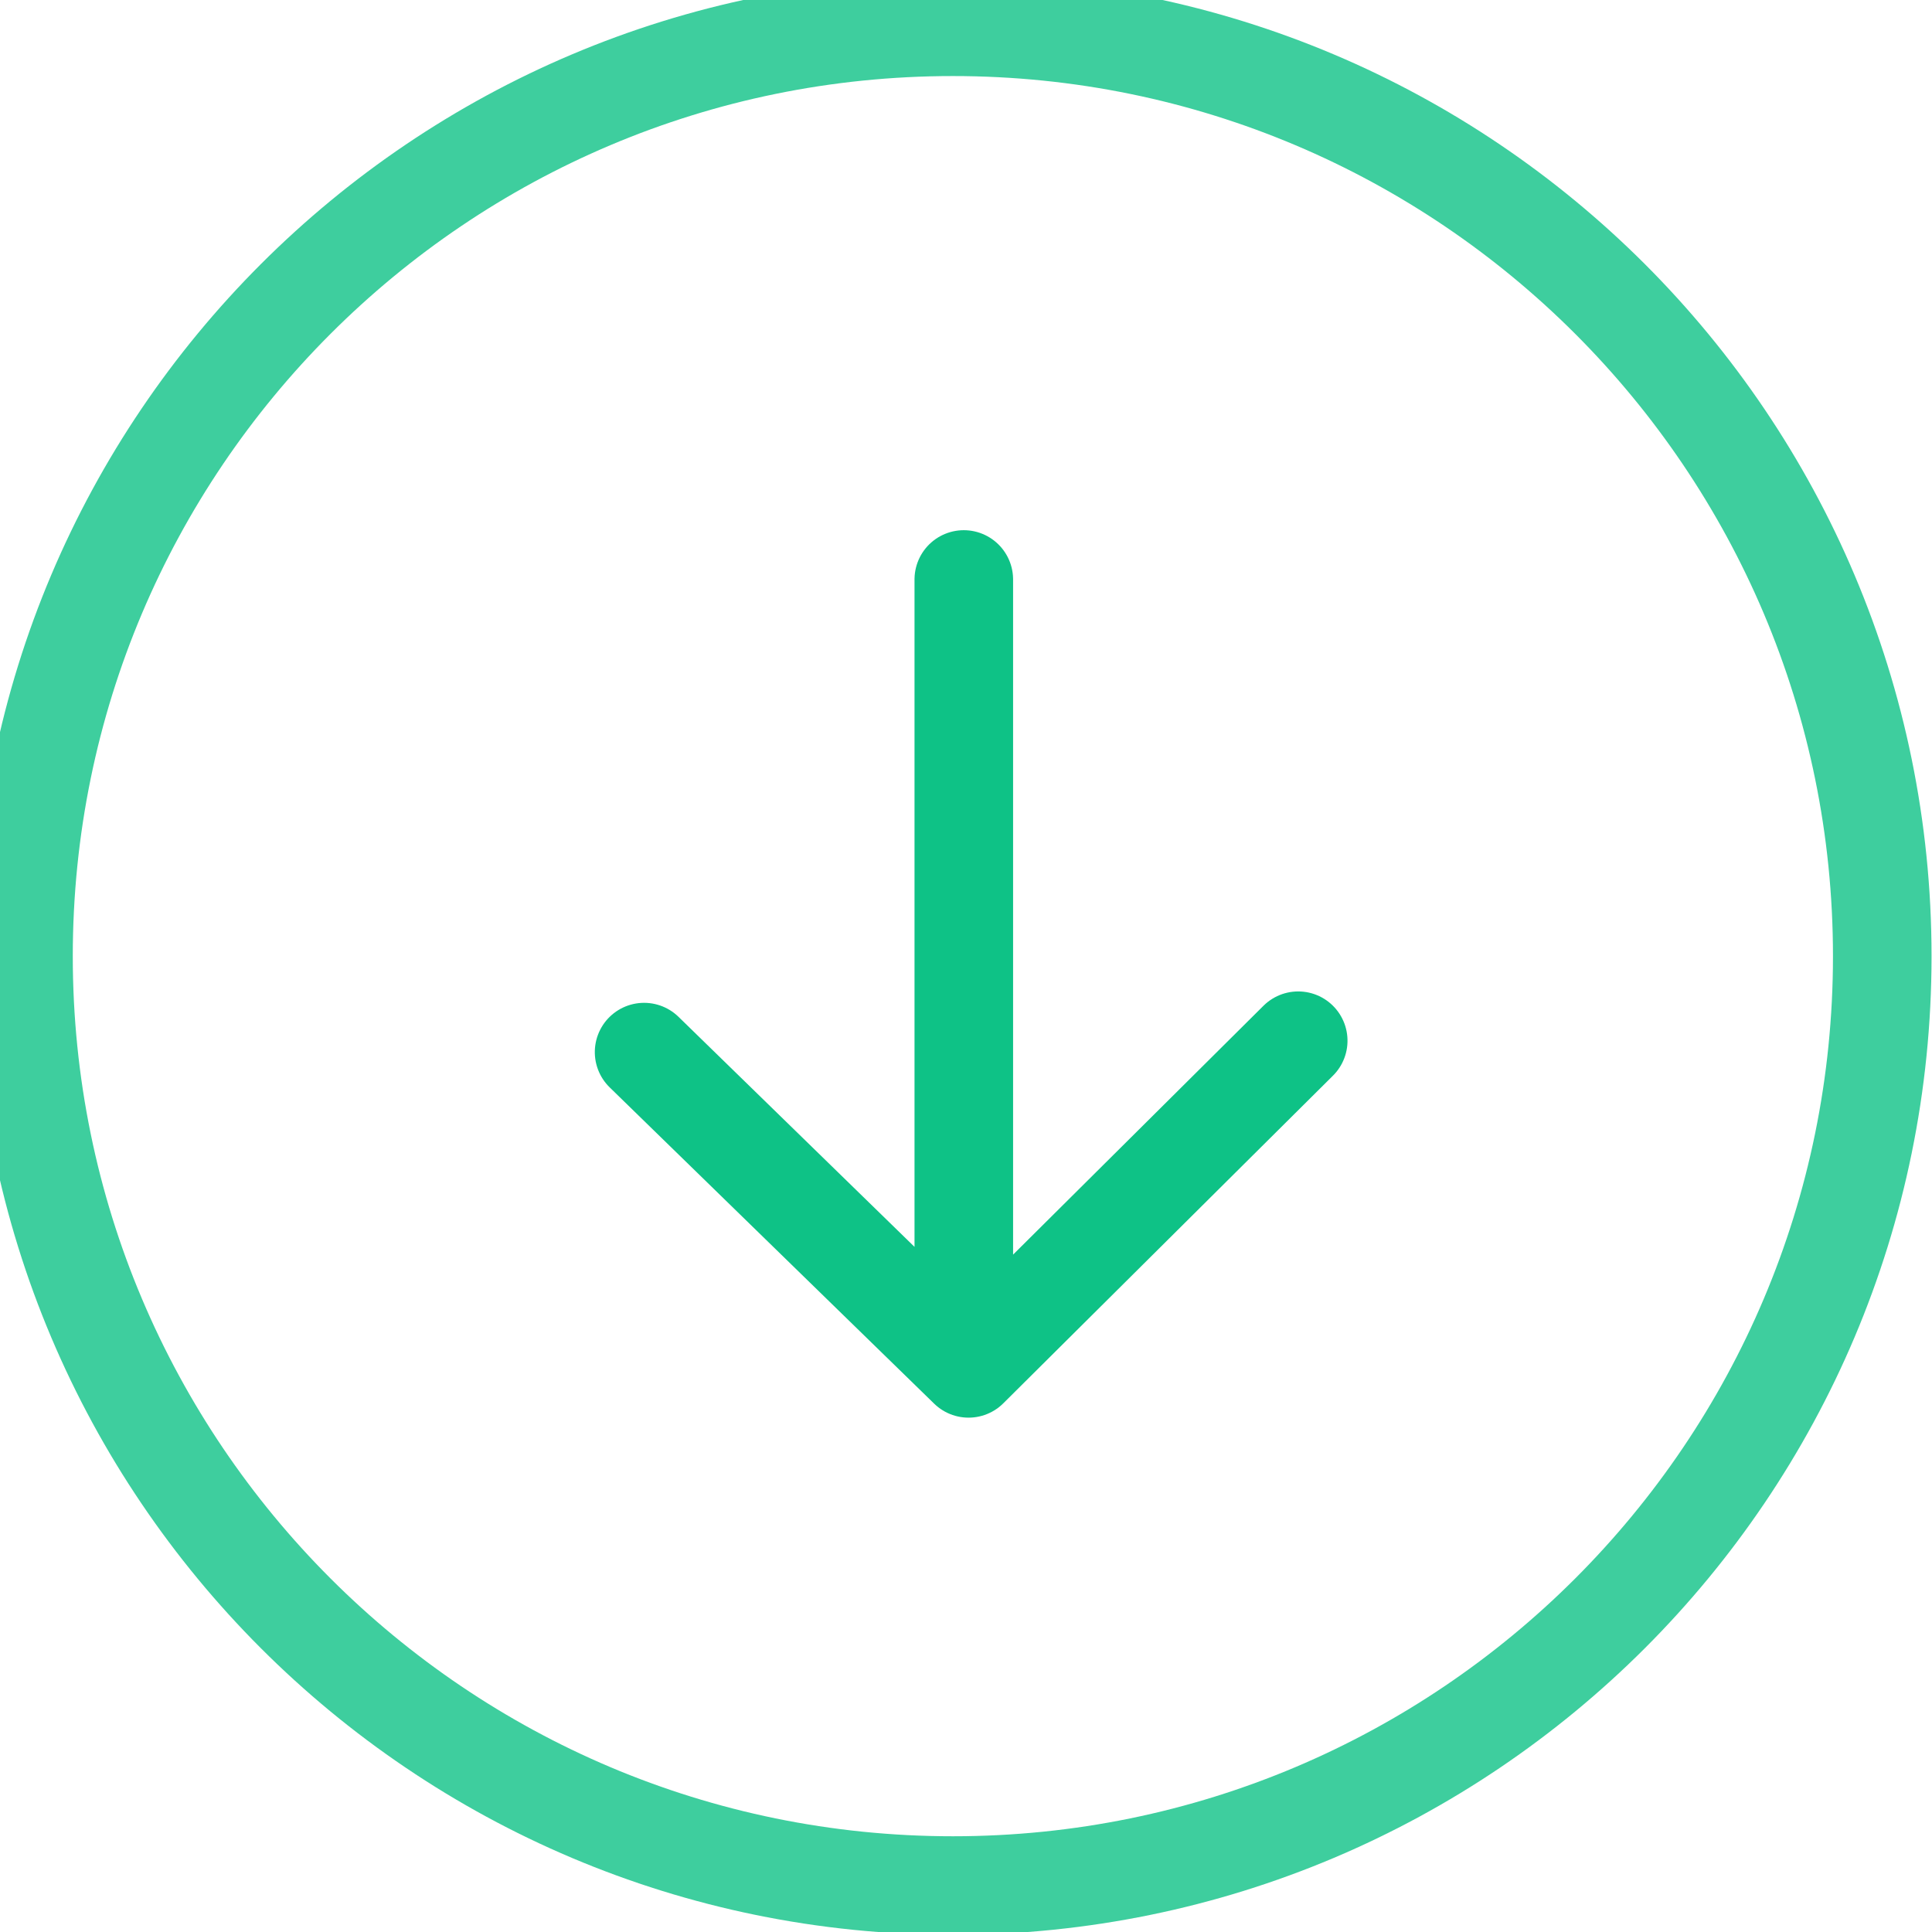
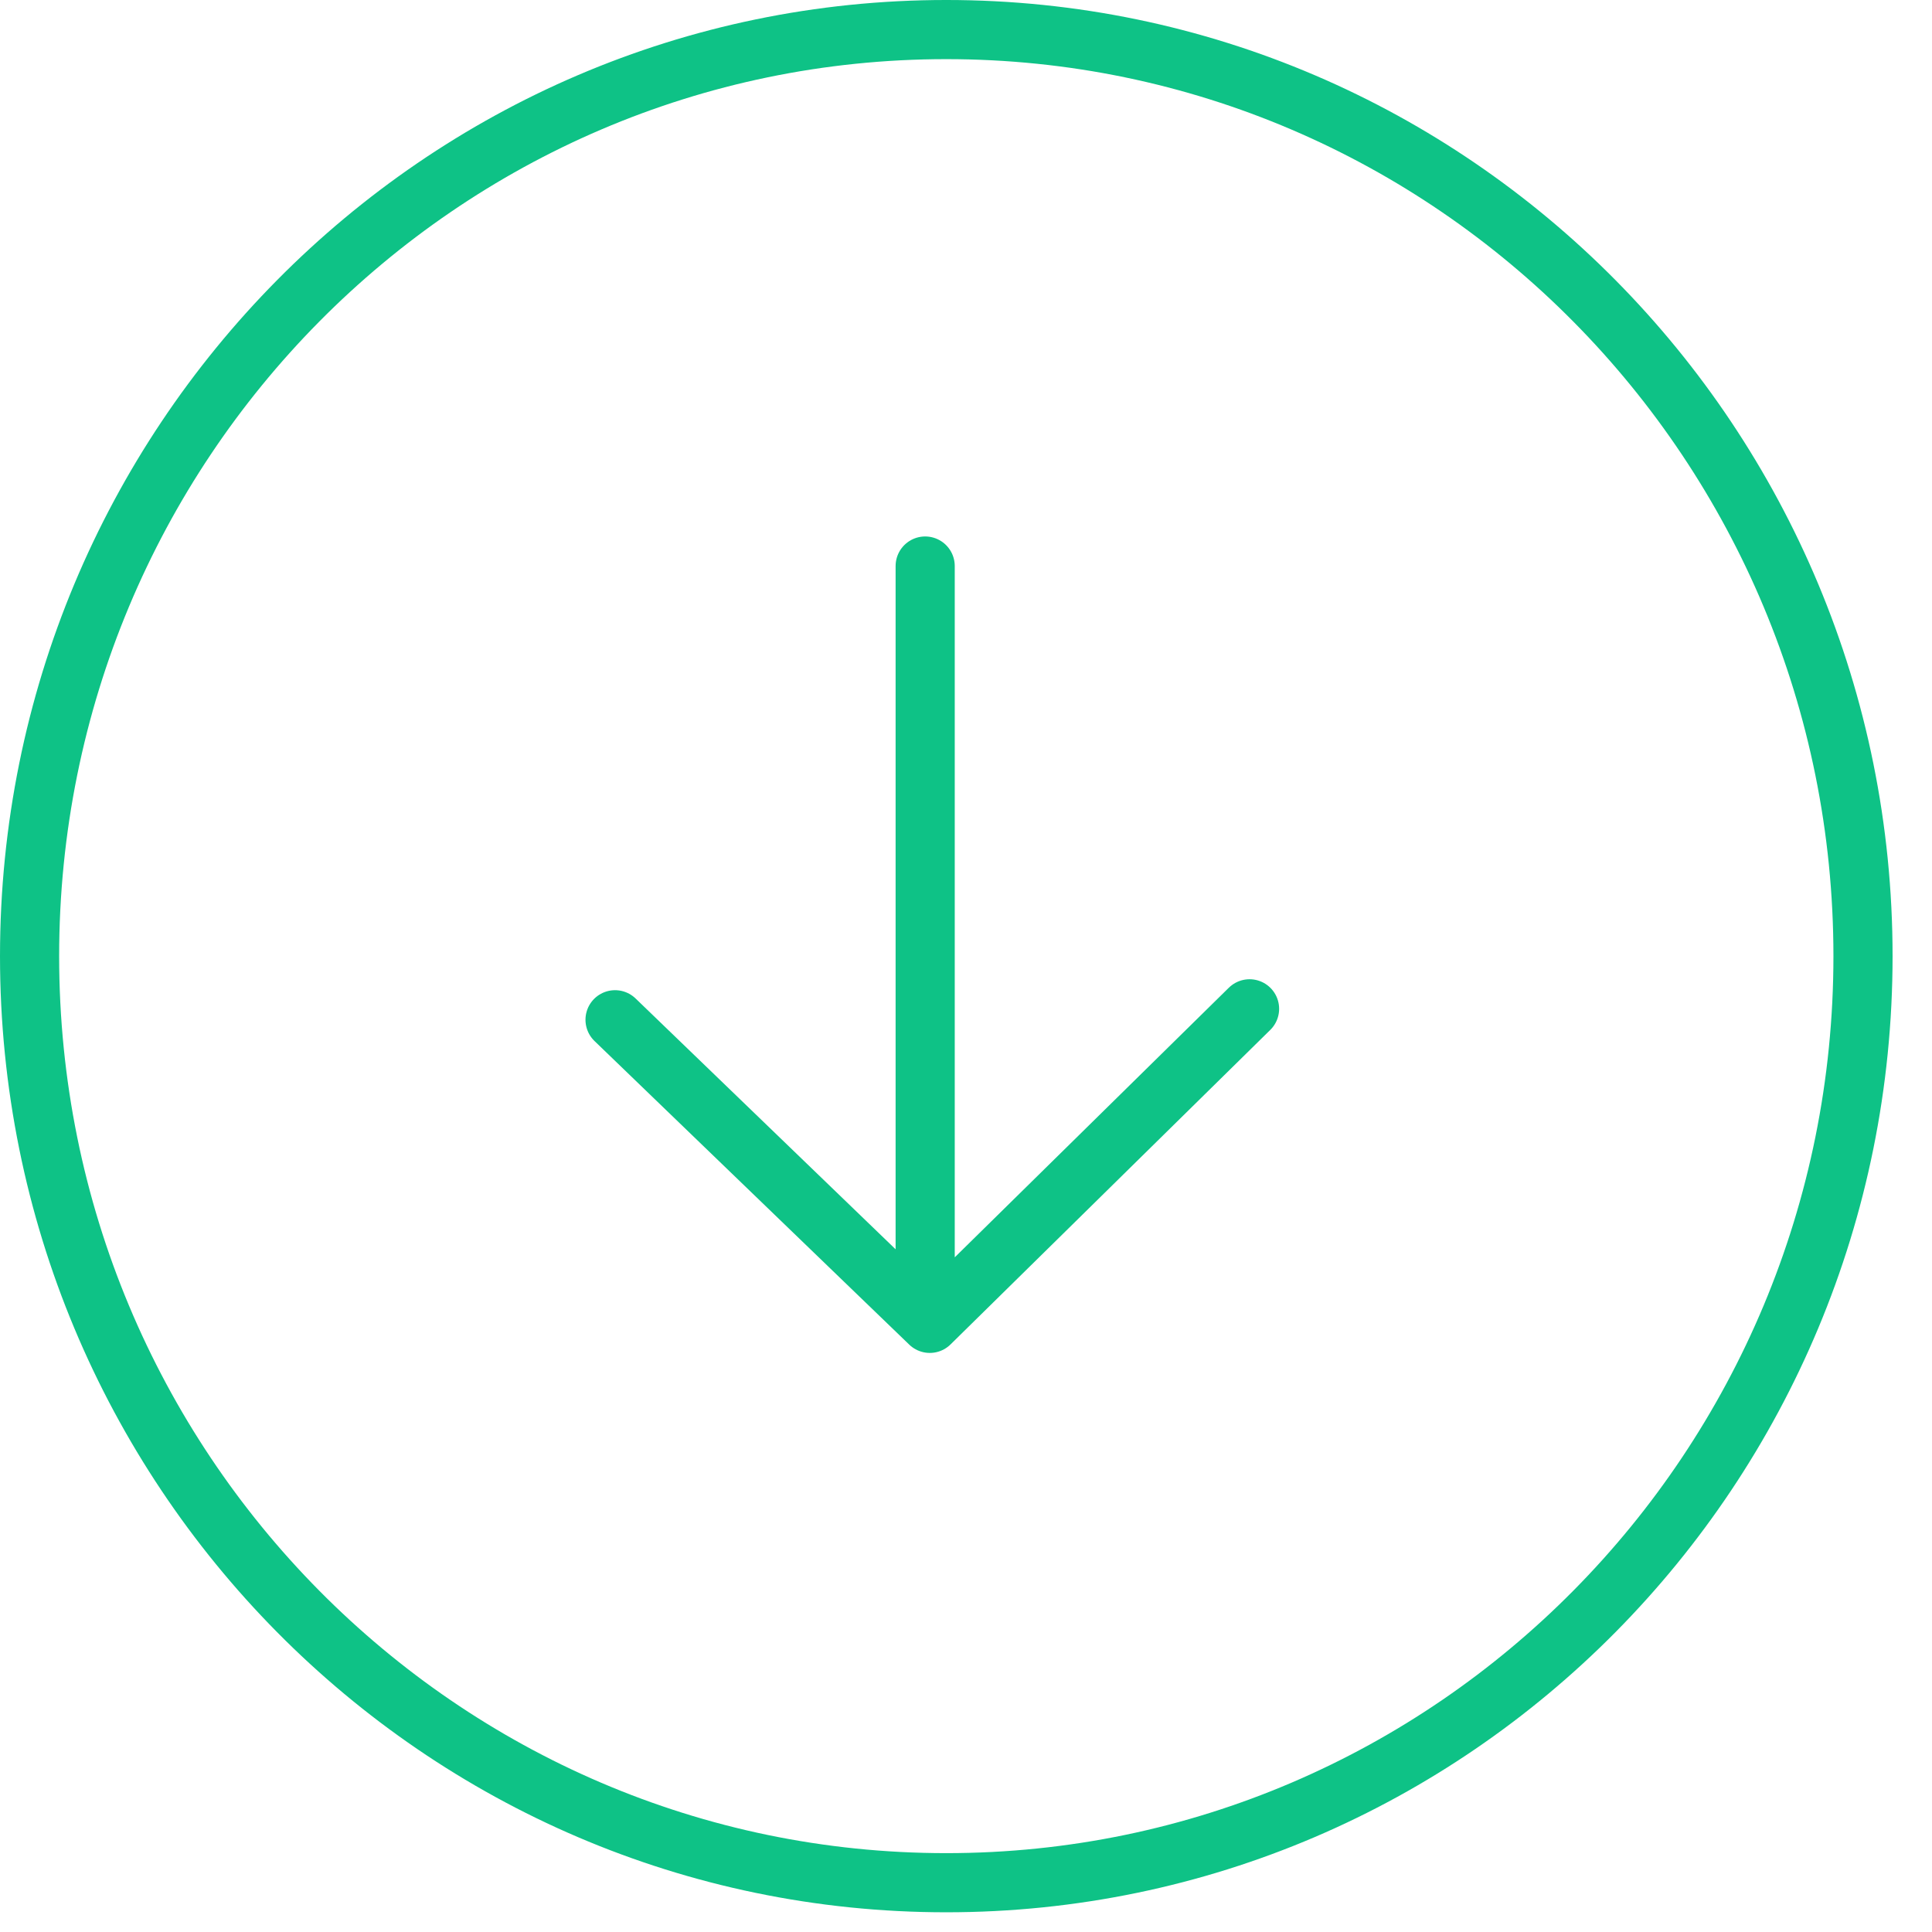
<svg xmlns="http://www.w3.org/2000/svg" width="98px" height="98px" viewBox="0 0 98 98" version="1.1">
  <defs />
  <g id="Img-Assets" stroke="none" stroke-width="1" fill="none" fill-rule="evenodd">
    <g id="img/icon-tx-received-outline" stroke="#0EC286">
      <g id="icon-tx-received-outline">
-         <g id="Received">
-           <g transform="translate(48.34074, 48.52569) scale(-1, 1) translate(-48.34074, -48.52569) translate(0.840737, 0.525686)" stroke-width="5">
-             <path d="M47.506,95.118 C73.543,95.118 94.649,74.011 94.649,47.975 C94.649,21.939 73.543,0.832 47.506,0.832 C21.47,0.832 0.364,21.939 0.364,47.975 C0.364,74.011 21.47,95.118 47.506,95.118 Z" id="Oval-204" opacity="0.8" />
-             <path d="M29.572,48.503 L66.587,48.503 M43.191,65.466 L26.571,48.744 L42.613,32.286" id="Line" stroke-linecap="round" stroke-linejoin="round" transform="translate(46.57946, 48.87579) scale(-1, 1) rotate(270) translate(-46.57946, -48.87579) " />
+         <g transform="translate(-0.96, -0.97)" id="Received">
+           <g transform="translate(49.28711, 49.49491) scale(-1, 1) translate(-49.28711, -49.49491) translate(0.807108, 0.509915)" stroke-width="3">
+             <path d="M48.807,95.96 C74.485,95.96 95.307,74.921 95.307,48.96 C95.307,22.999 74.485,1.96 48.807,1.96 C23.129,1.96 2.307,22.999 2.307,48.96 C2.307,74.921 23.129,95.96 48.807,95.96 Z" id="Oval-204" />
+             <path d="M33.19,48.018 L68.724,48.018 M46.264,64.472 L30.309,48.252 L45.709,32.287" id="Line" stroke-linecap="round" stroke-linejoin="round" transform="translate(49.51628, 48.37951) scale(-1, 1) rotate(270) translate(-49.51628, -48.37951) " />
          </g>
        </g>
      </g>
    </g>
  </g>
</svg>
